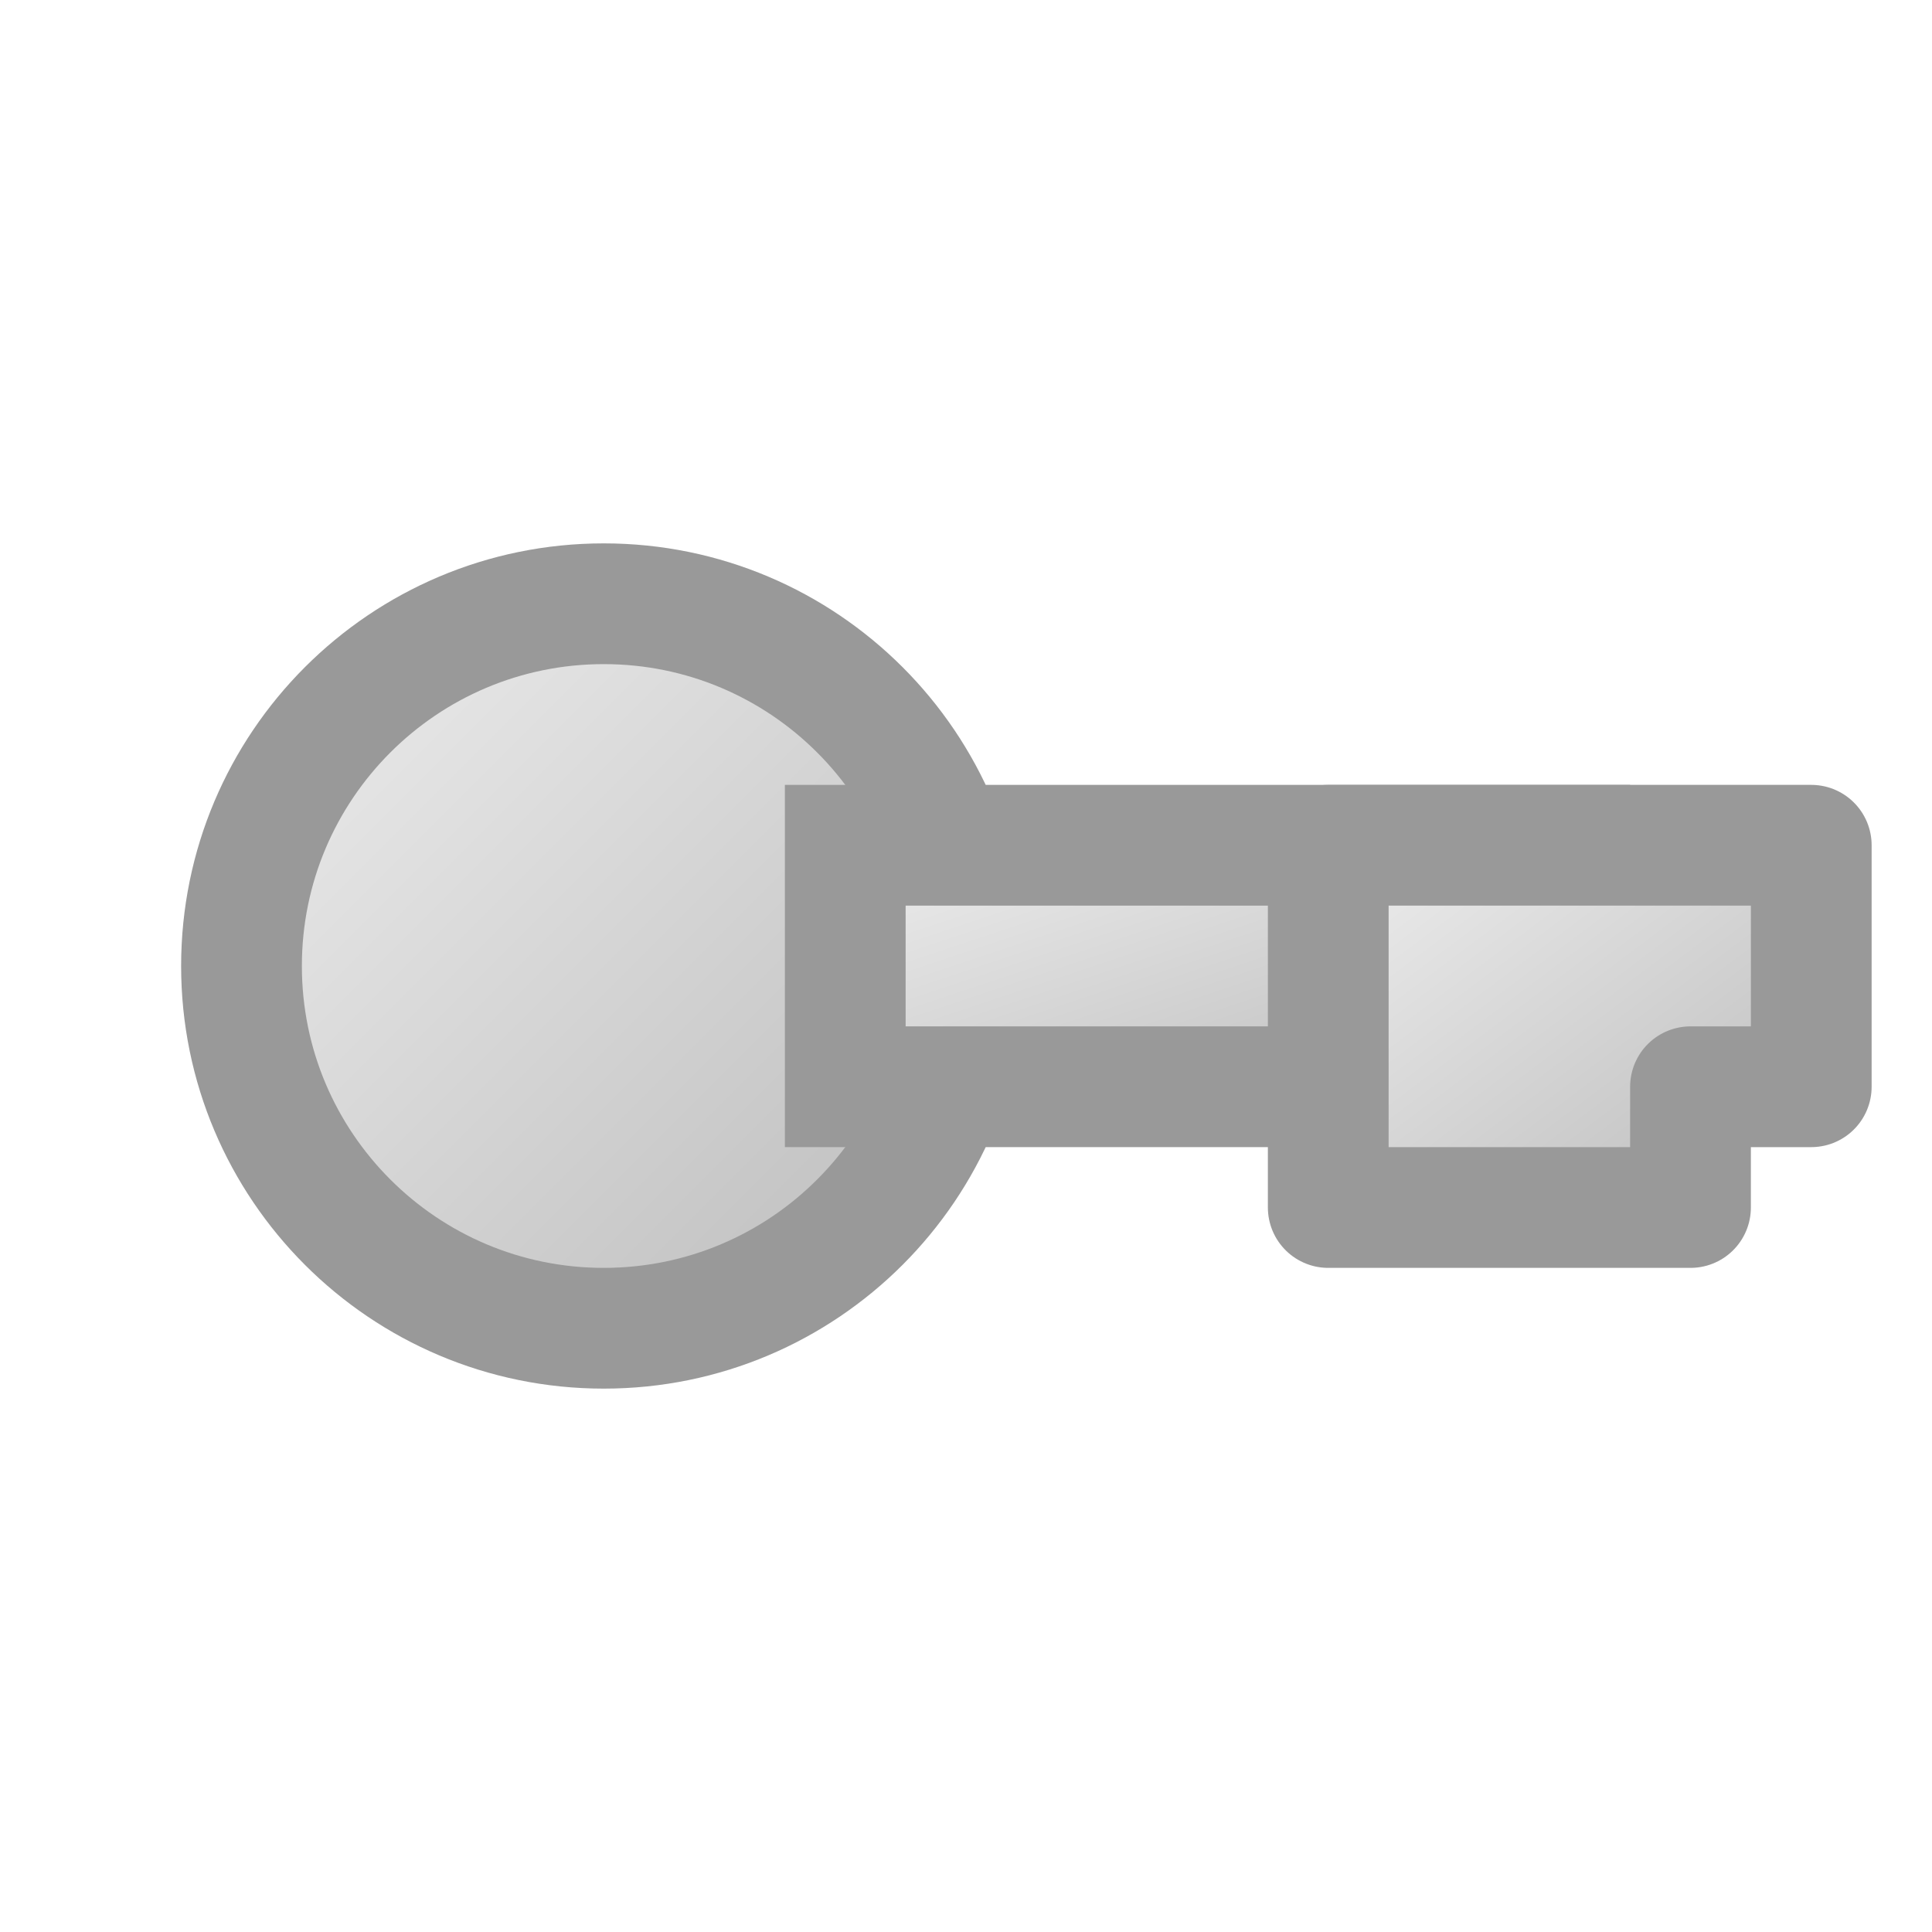
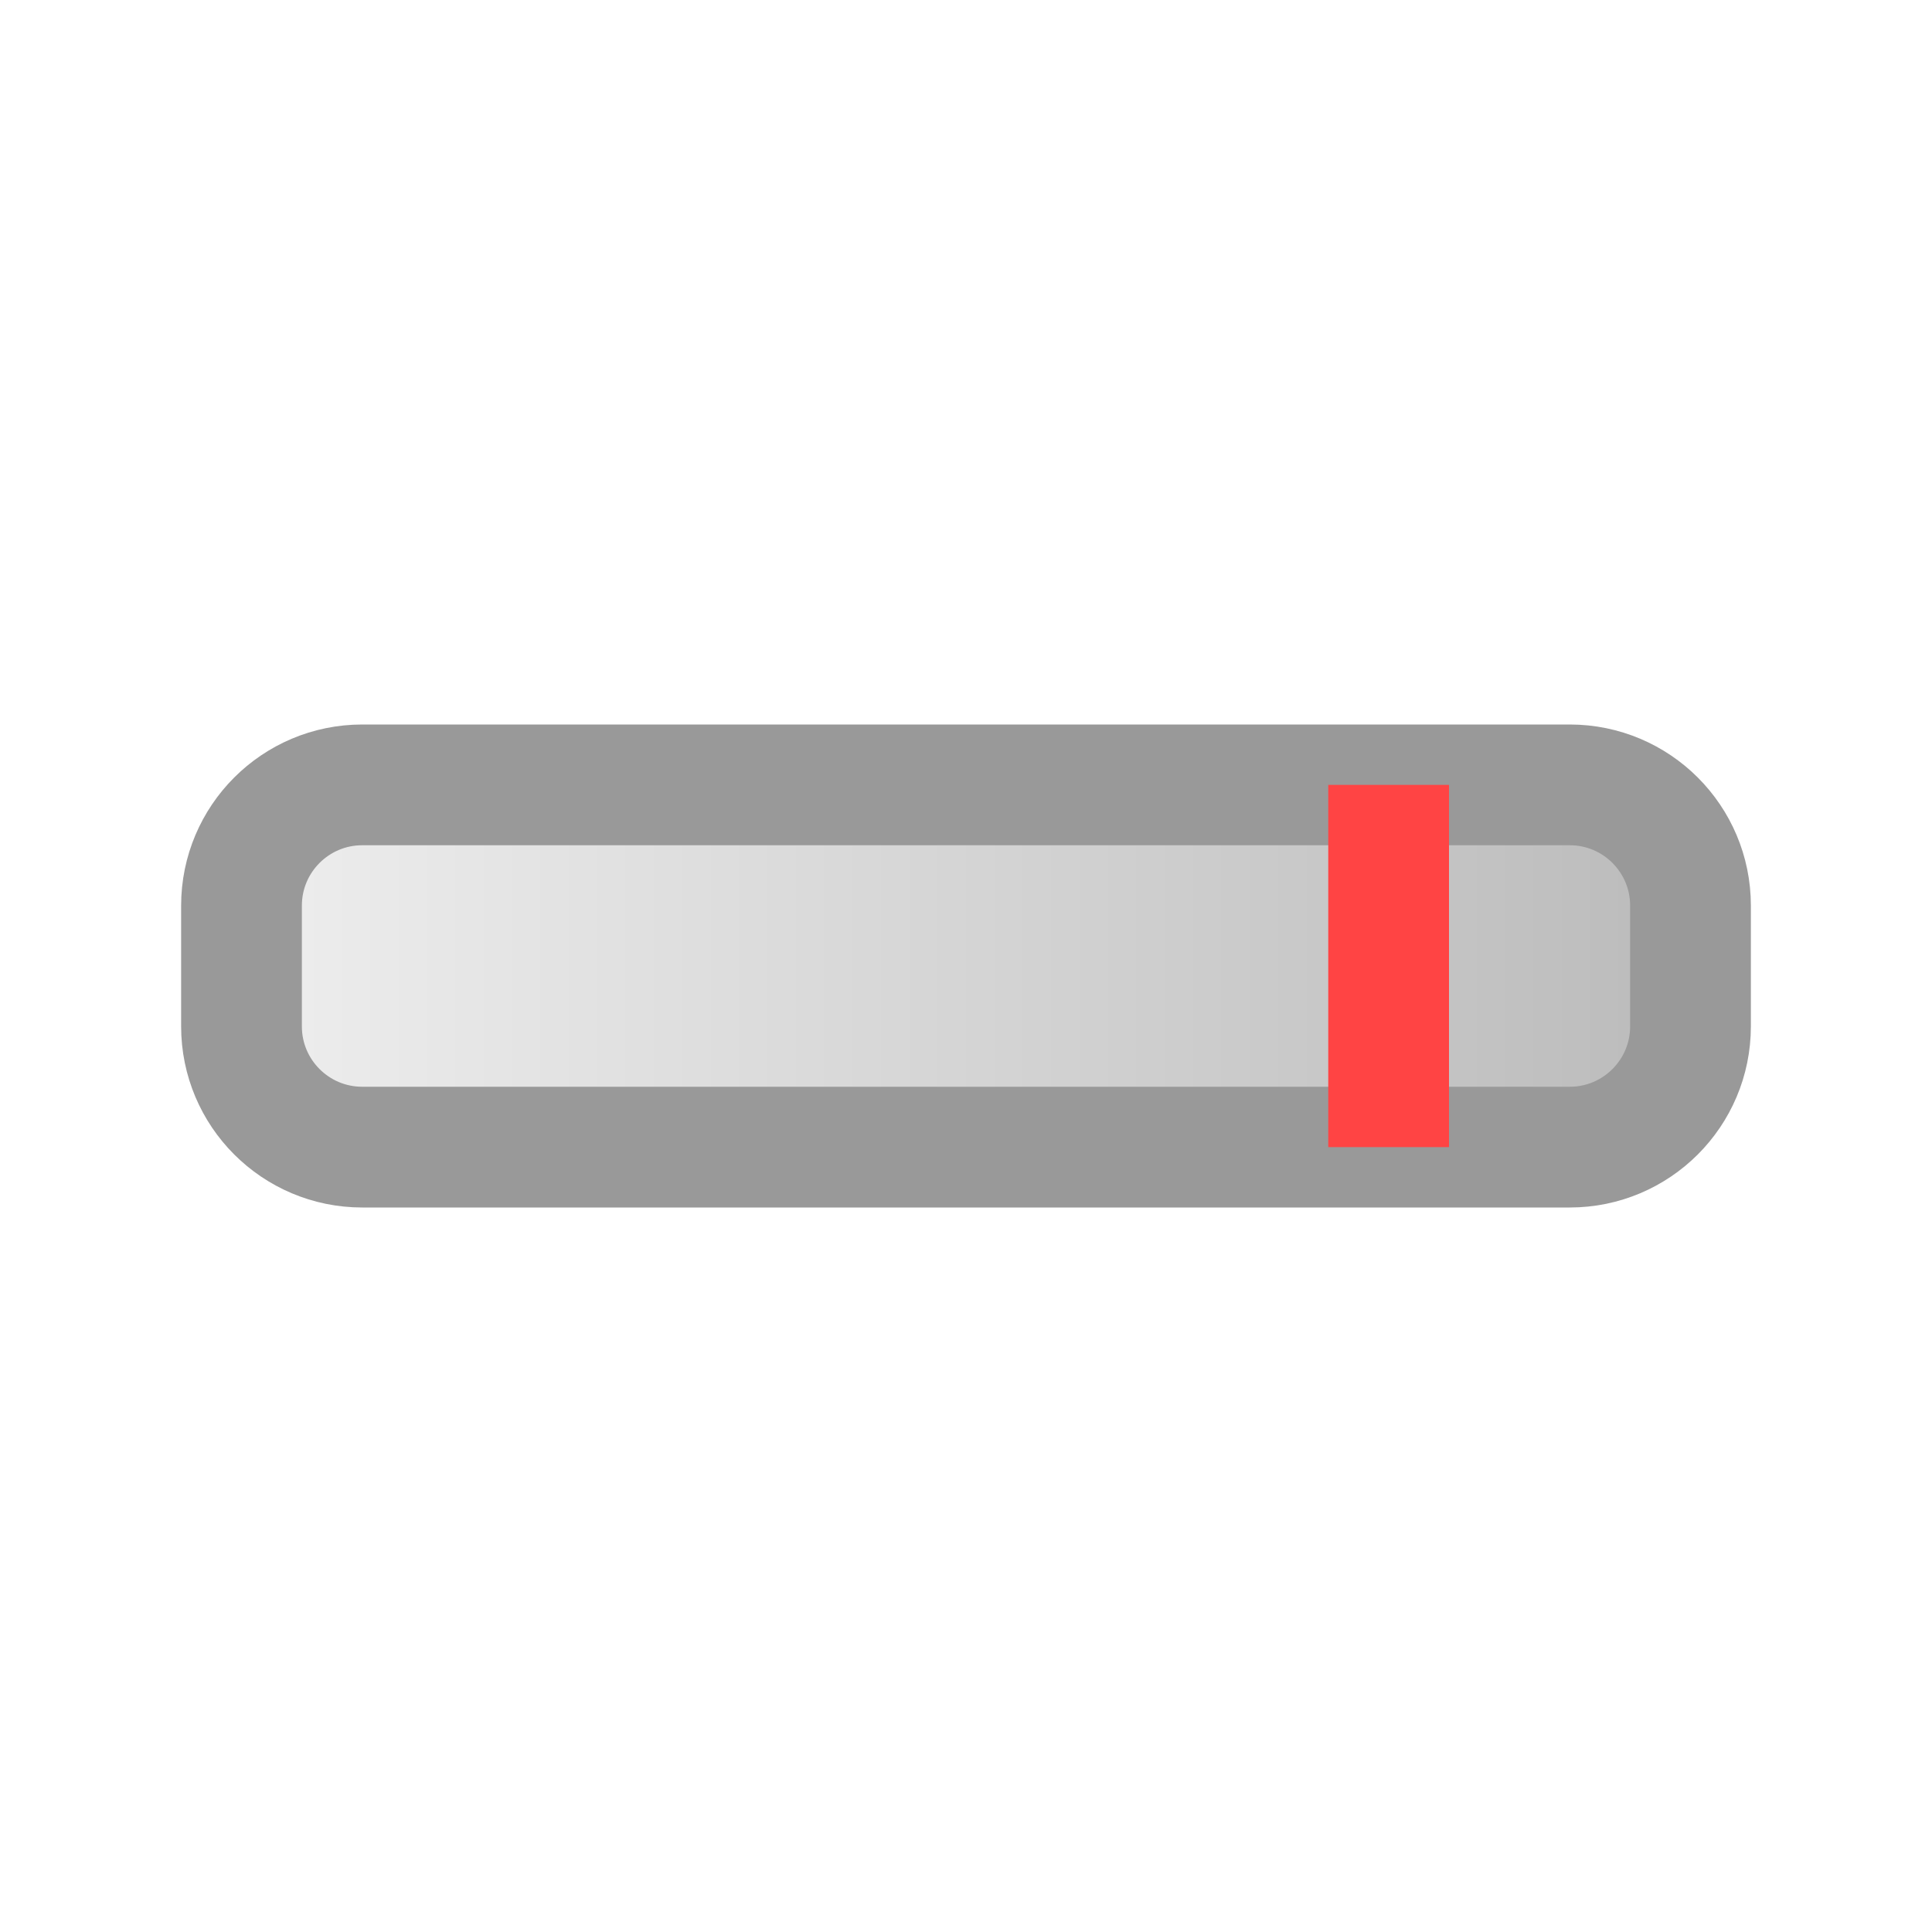
<svg xmlns="http://www.w3.org/2000/svg" width="32" height="32">
  <defs>
-     <linearGradient id="metal" x1="0" y1="0" x2="1" y2="1">
+     <linearGradient id="chip" x1="0" y1="0" x2="1" y2="0">
      <stop offset="0%" stop-color="#eeeeee" />
      <stop offset="100%" stop-color="#bbbbbb" />
    </linearGradient>
  </defs>
-   <circle cx="10" cy="16" r="6" fill="url(#metal)" stroke="#999999" stroke-width="2" />
-   <rect x="14" y="14" width="12" height="4" fill="url(#metal)" stroke="#999999" stroke-width="2" />
-   <path d="M26 14h4v4h-2v2h-6v-6z" fill="url(#metal)" stroke="#999999" stroke-width="2" stroke-linejoin="round" />
+   <rect x="4" y="13" width="24" height="6" rx="2" fill="url(#chip)" stroke="#999999" stroke-width="2" />
+   <rect x="22" y="13" width="2" height="6" fill="#ff4444" />
</svg>
